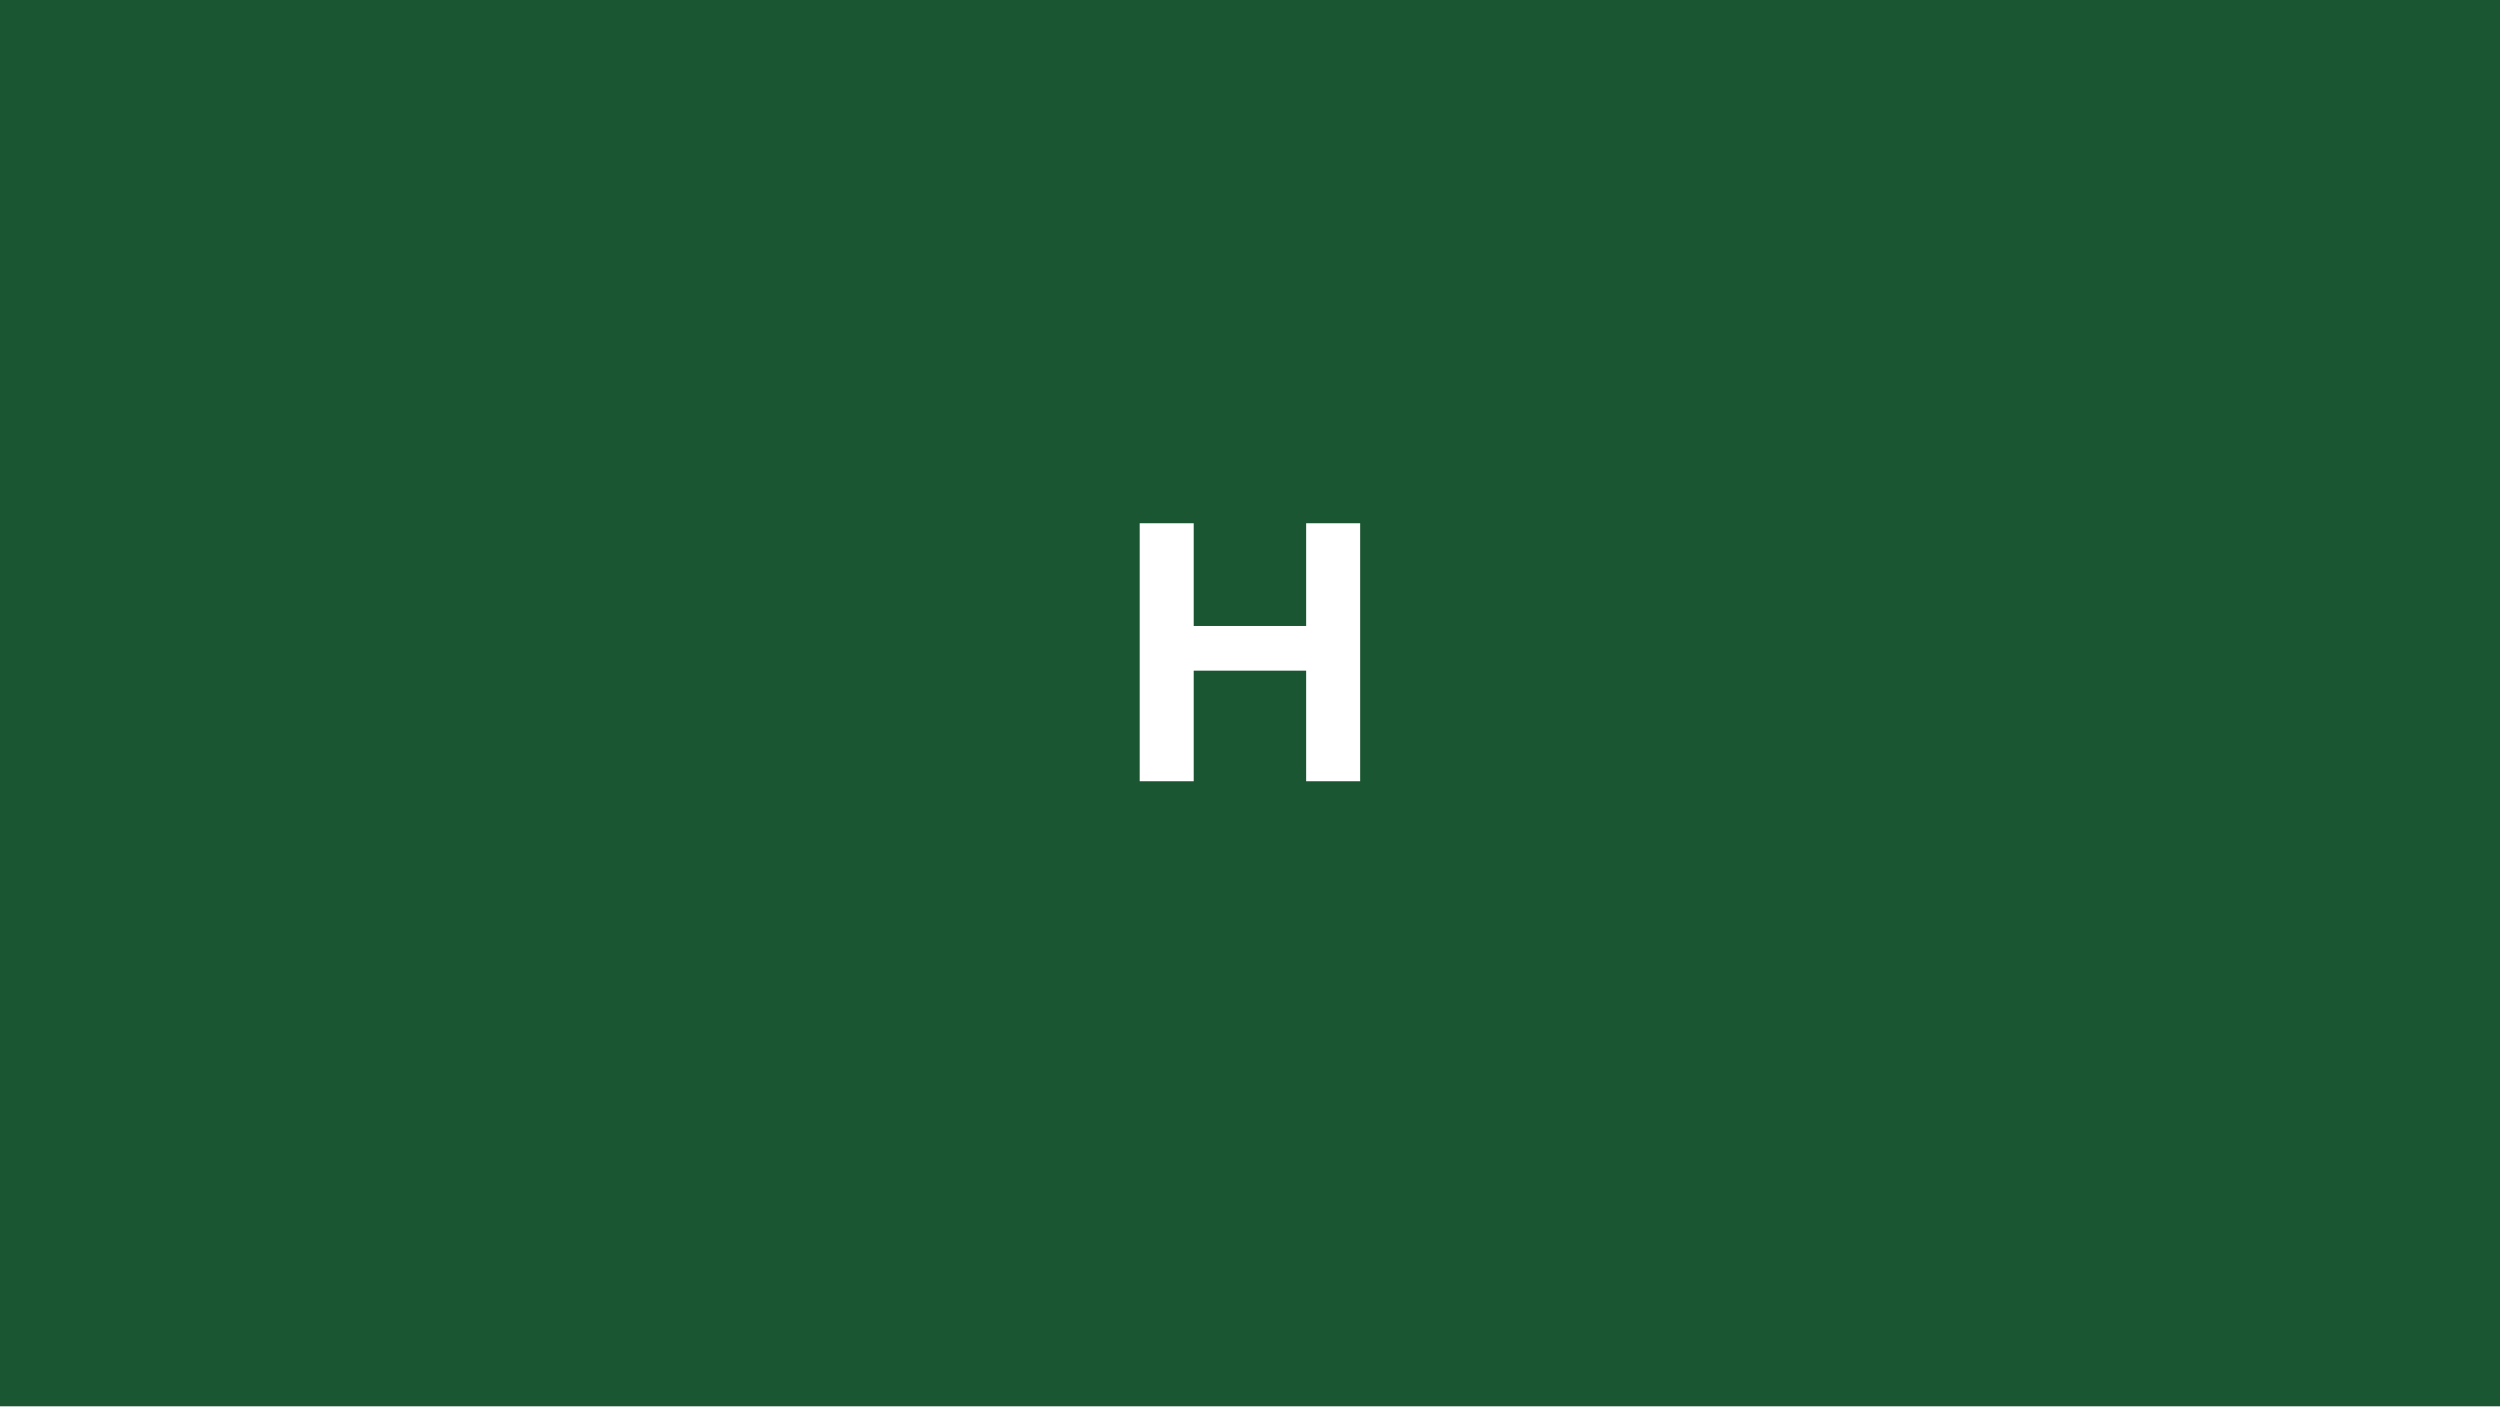
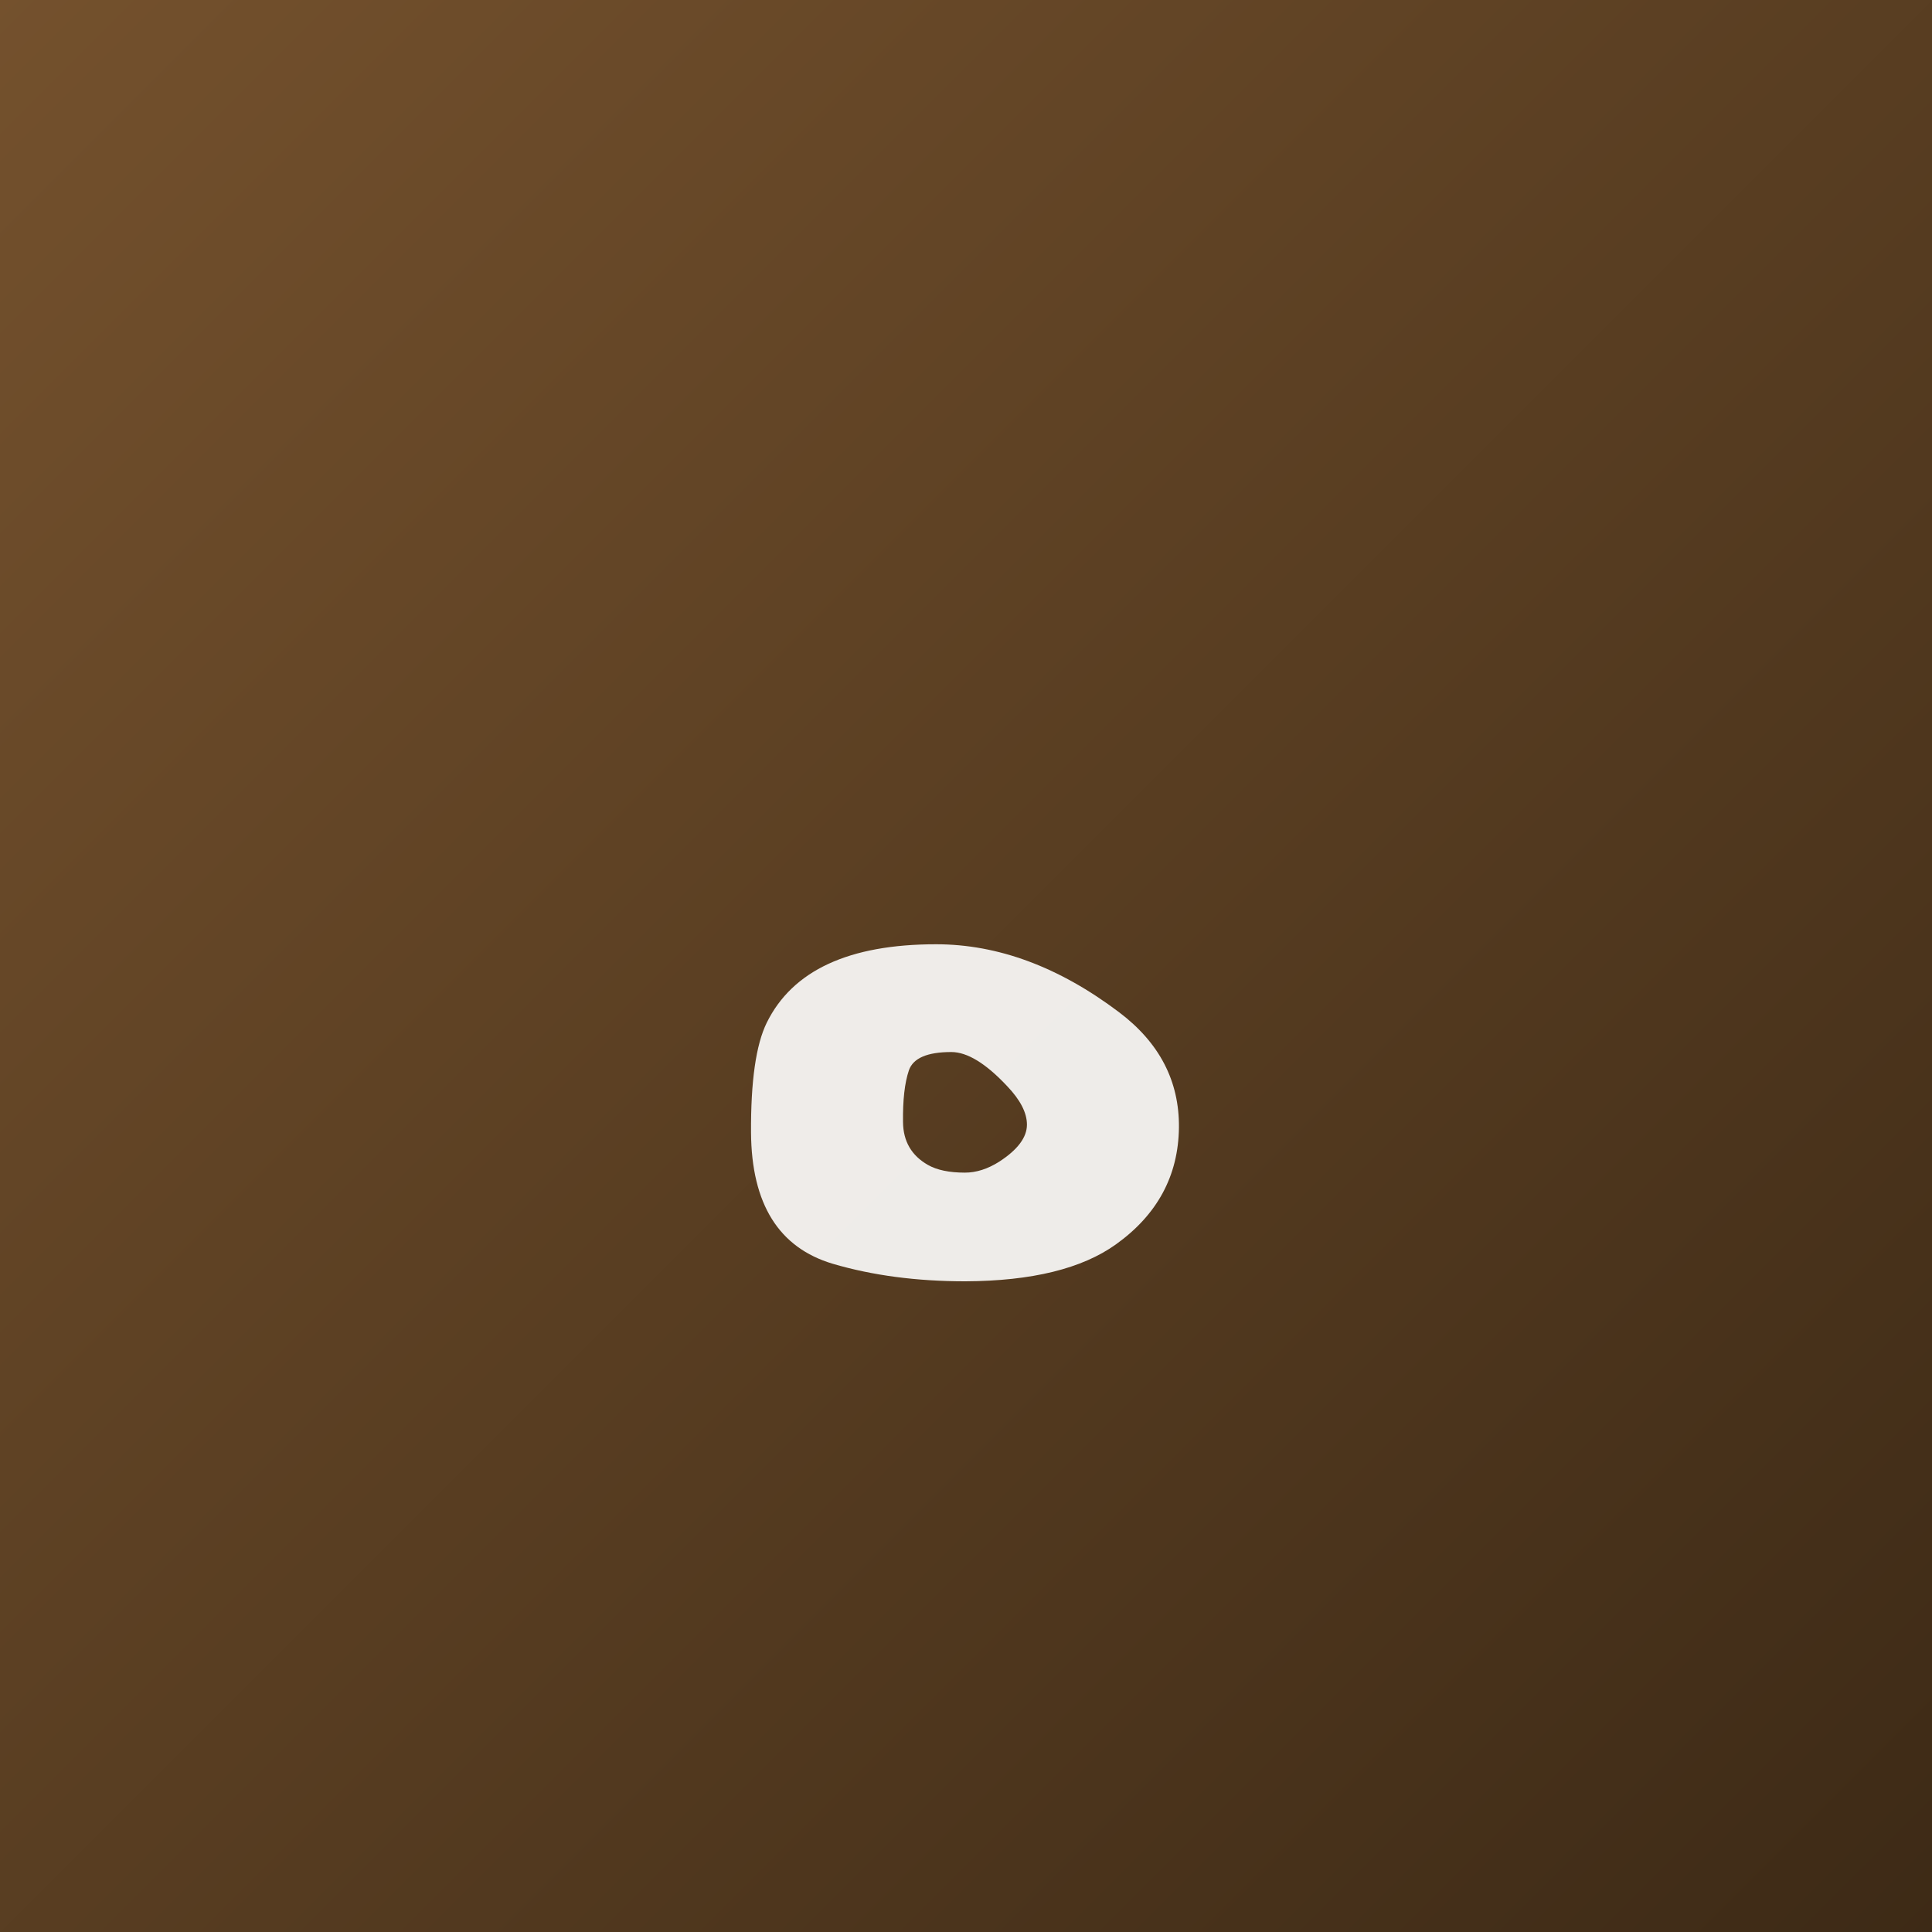
- <svg xmlns="http://www.w3.org/2000/svg" width="800" height="450" viewBox="0 0 800 450">
-   <rect width="800" height="450" fill="#1a5632" />
-   <text x="400" y="250" text-anchor="middle" fill="white" font-size="120" font-weight="bold" font-family="Arial">H</text>
+ <svg xmlns="http://www.w3.org/2000/svg" width="200" height="200" viewBox="0 0 200 200">
+   <defs>
+     <linearGradient id="g" x1="0%" y1="0%" x2="100%" y2="100%">
+       <stop offset="0%" style="stop-color:#74512d;stop-opacity:1" />
+       <stop offset="100%" style="stop-color:#3d2a16;stop-opacity:1" />
+     </linearGradient>
+   </defs>
+   <rect width="200" height="200" fill="url(#g)" />
+   <text x="100" y="130" text-anchor="middle" fill="white" font-size="90" font-weight="bold" font-family="Arial, sans-serif" opacity="0.9">ه</text>
</svg>
